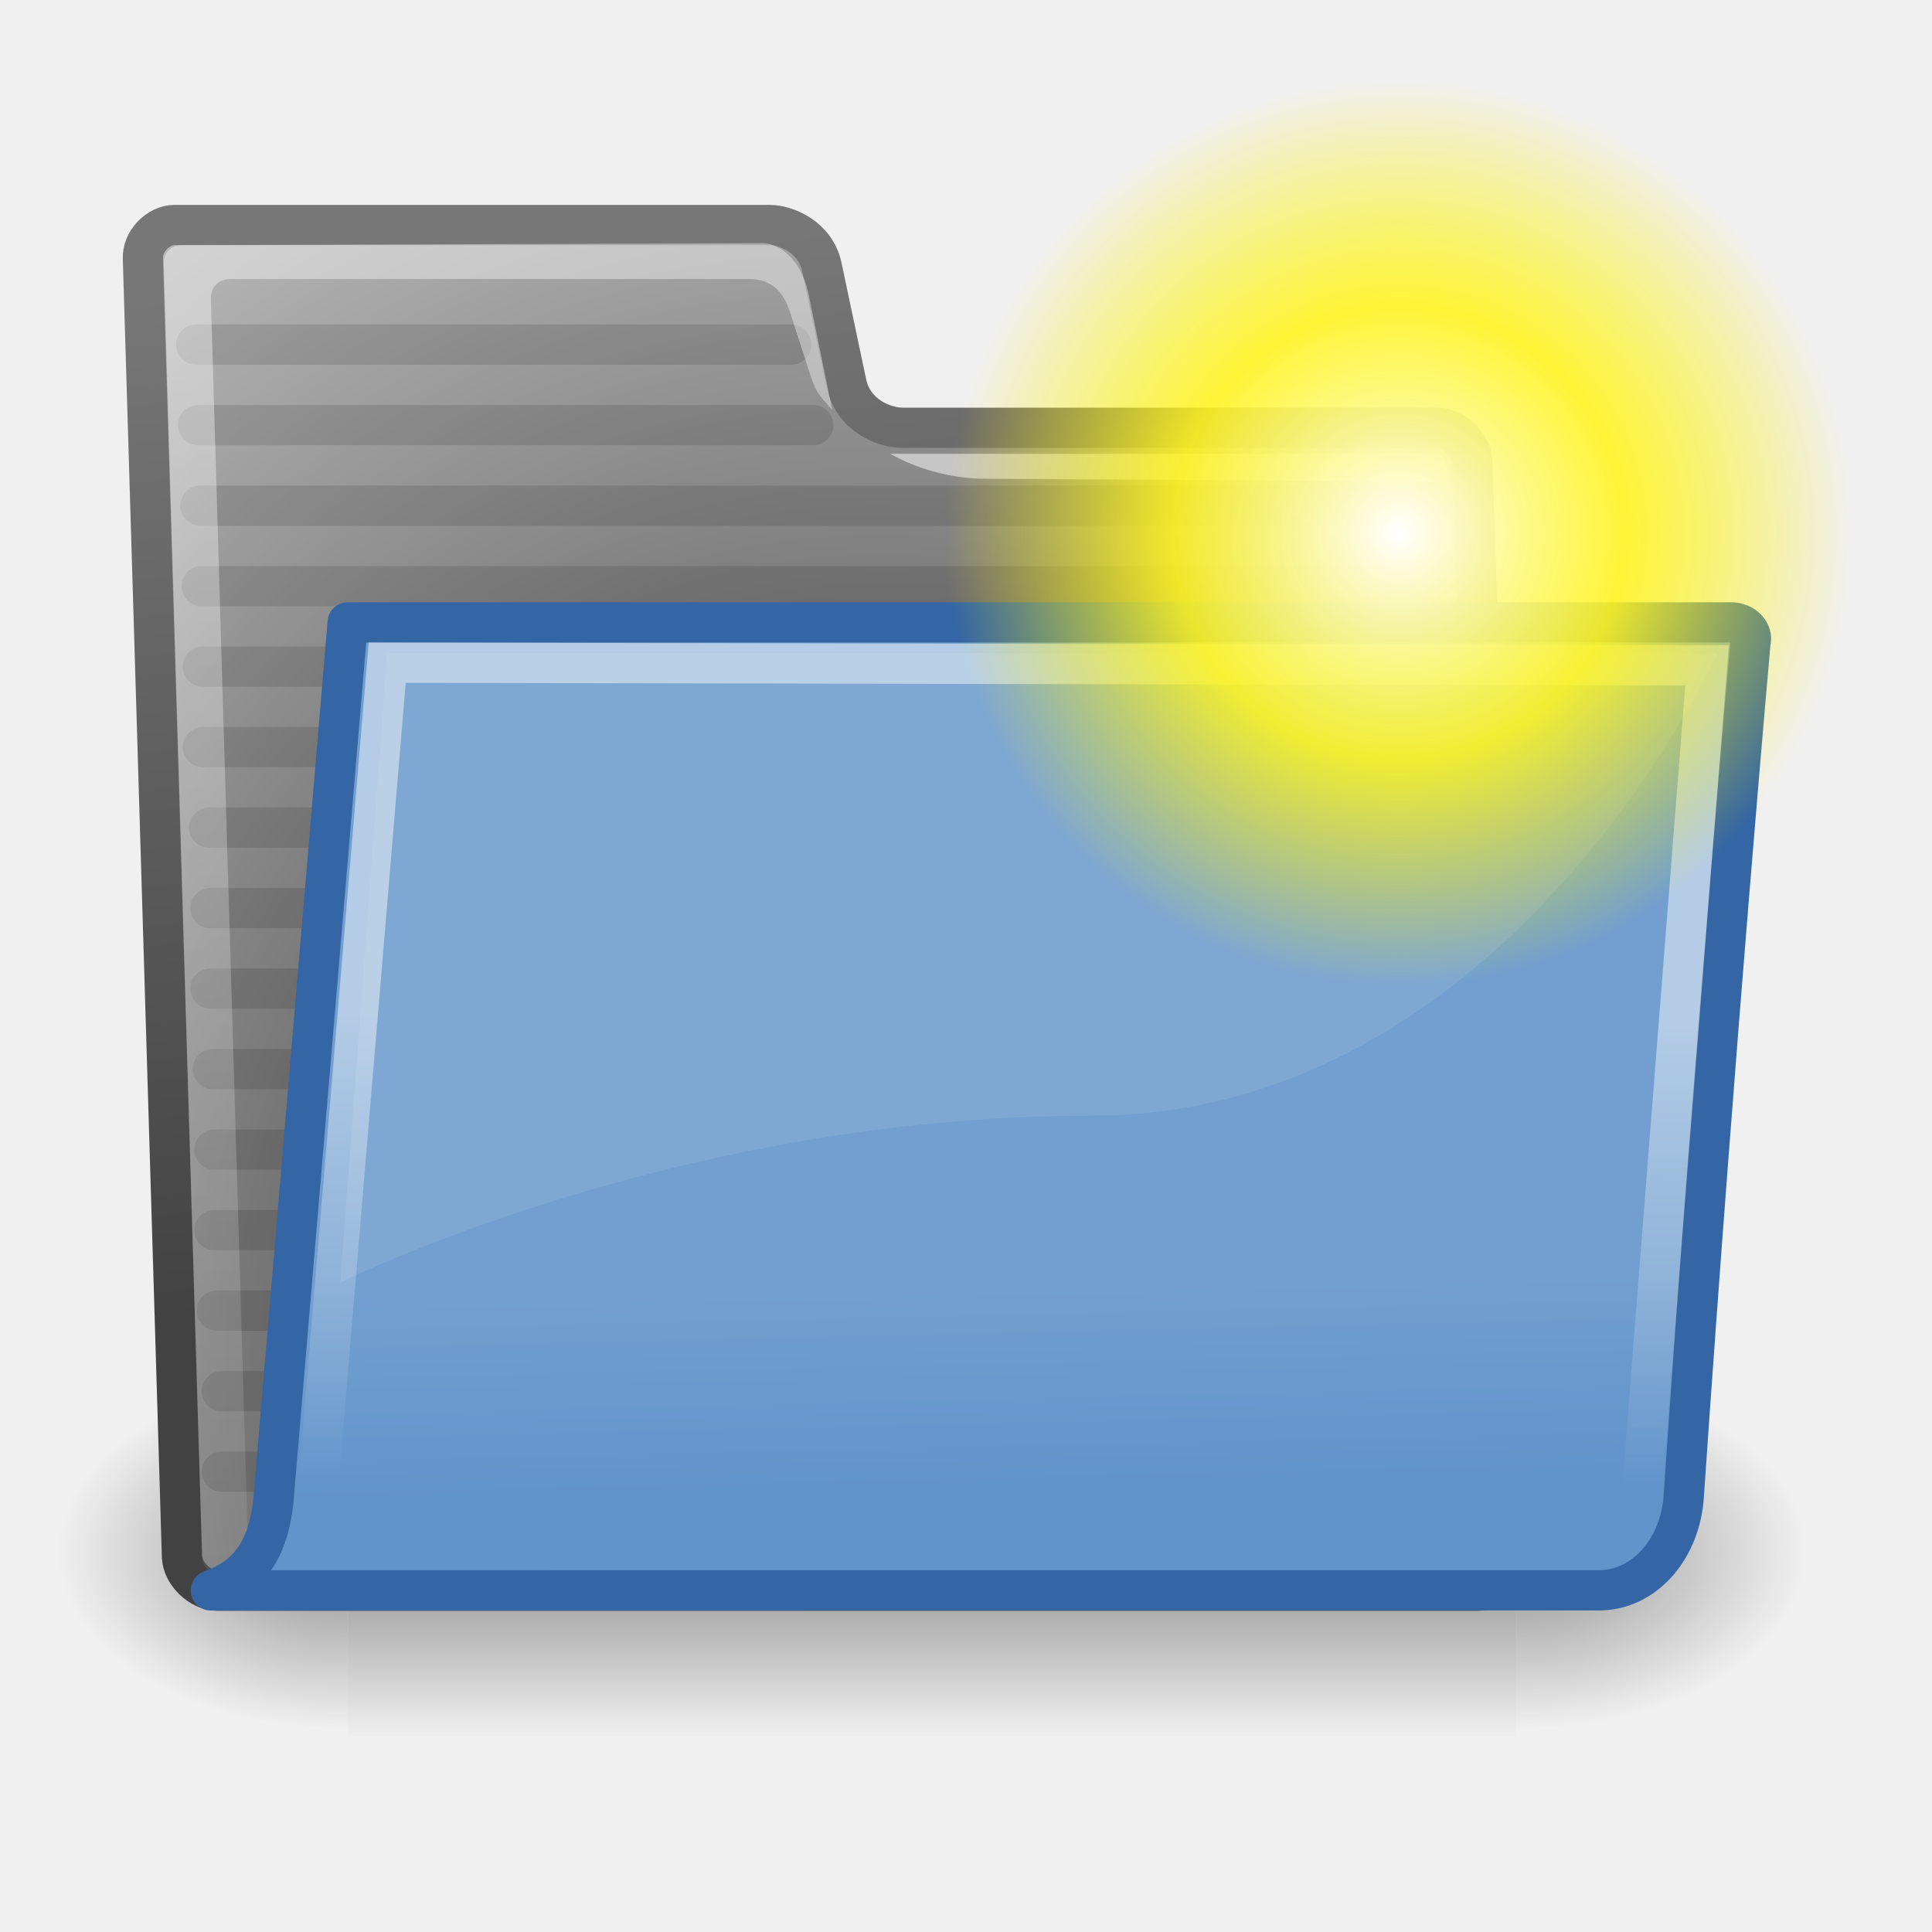
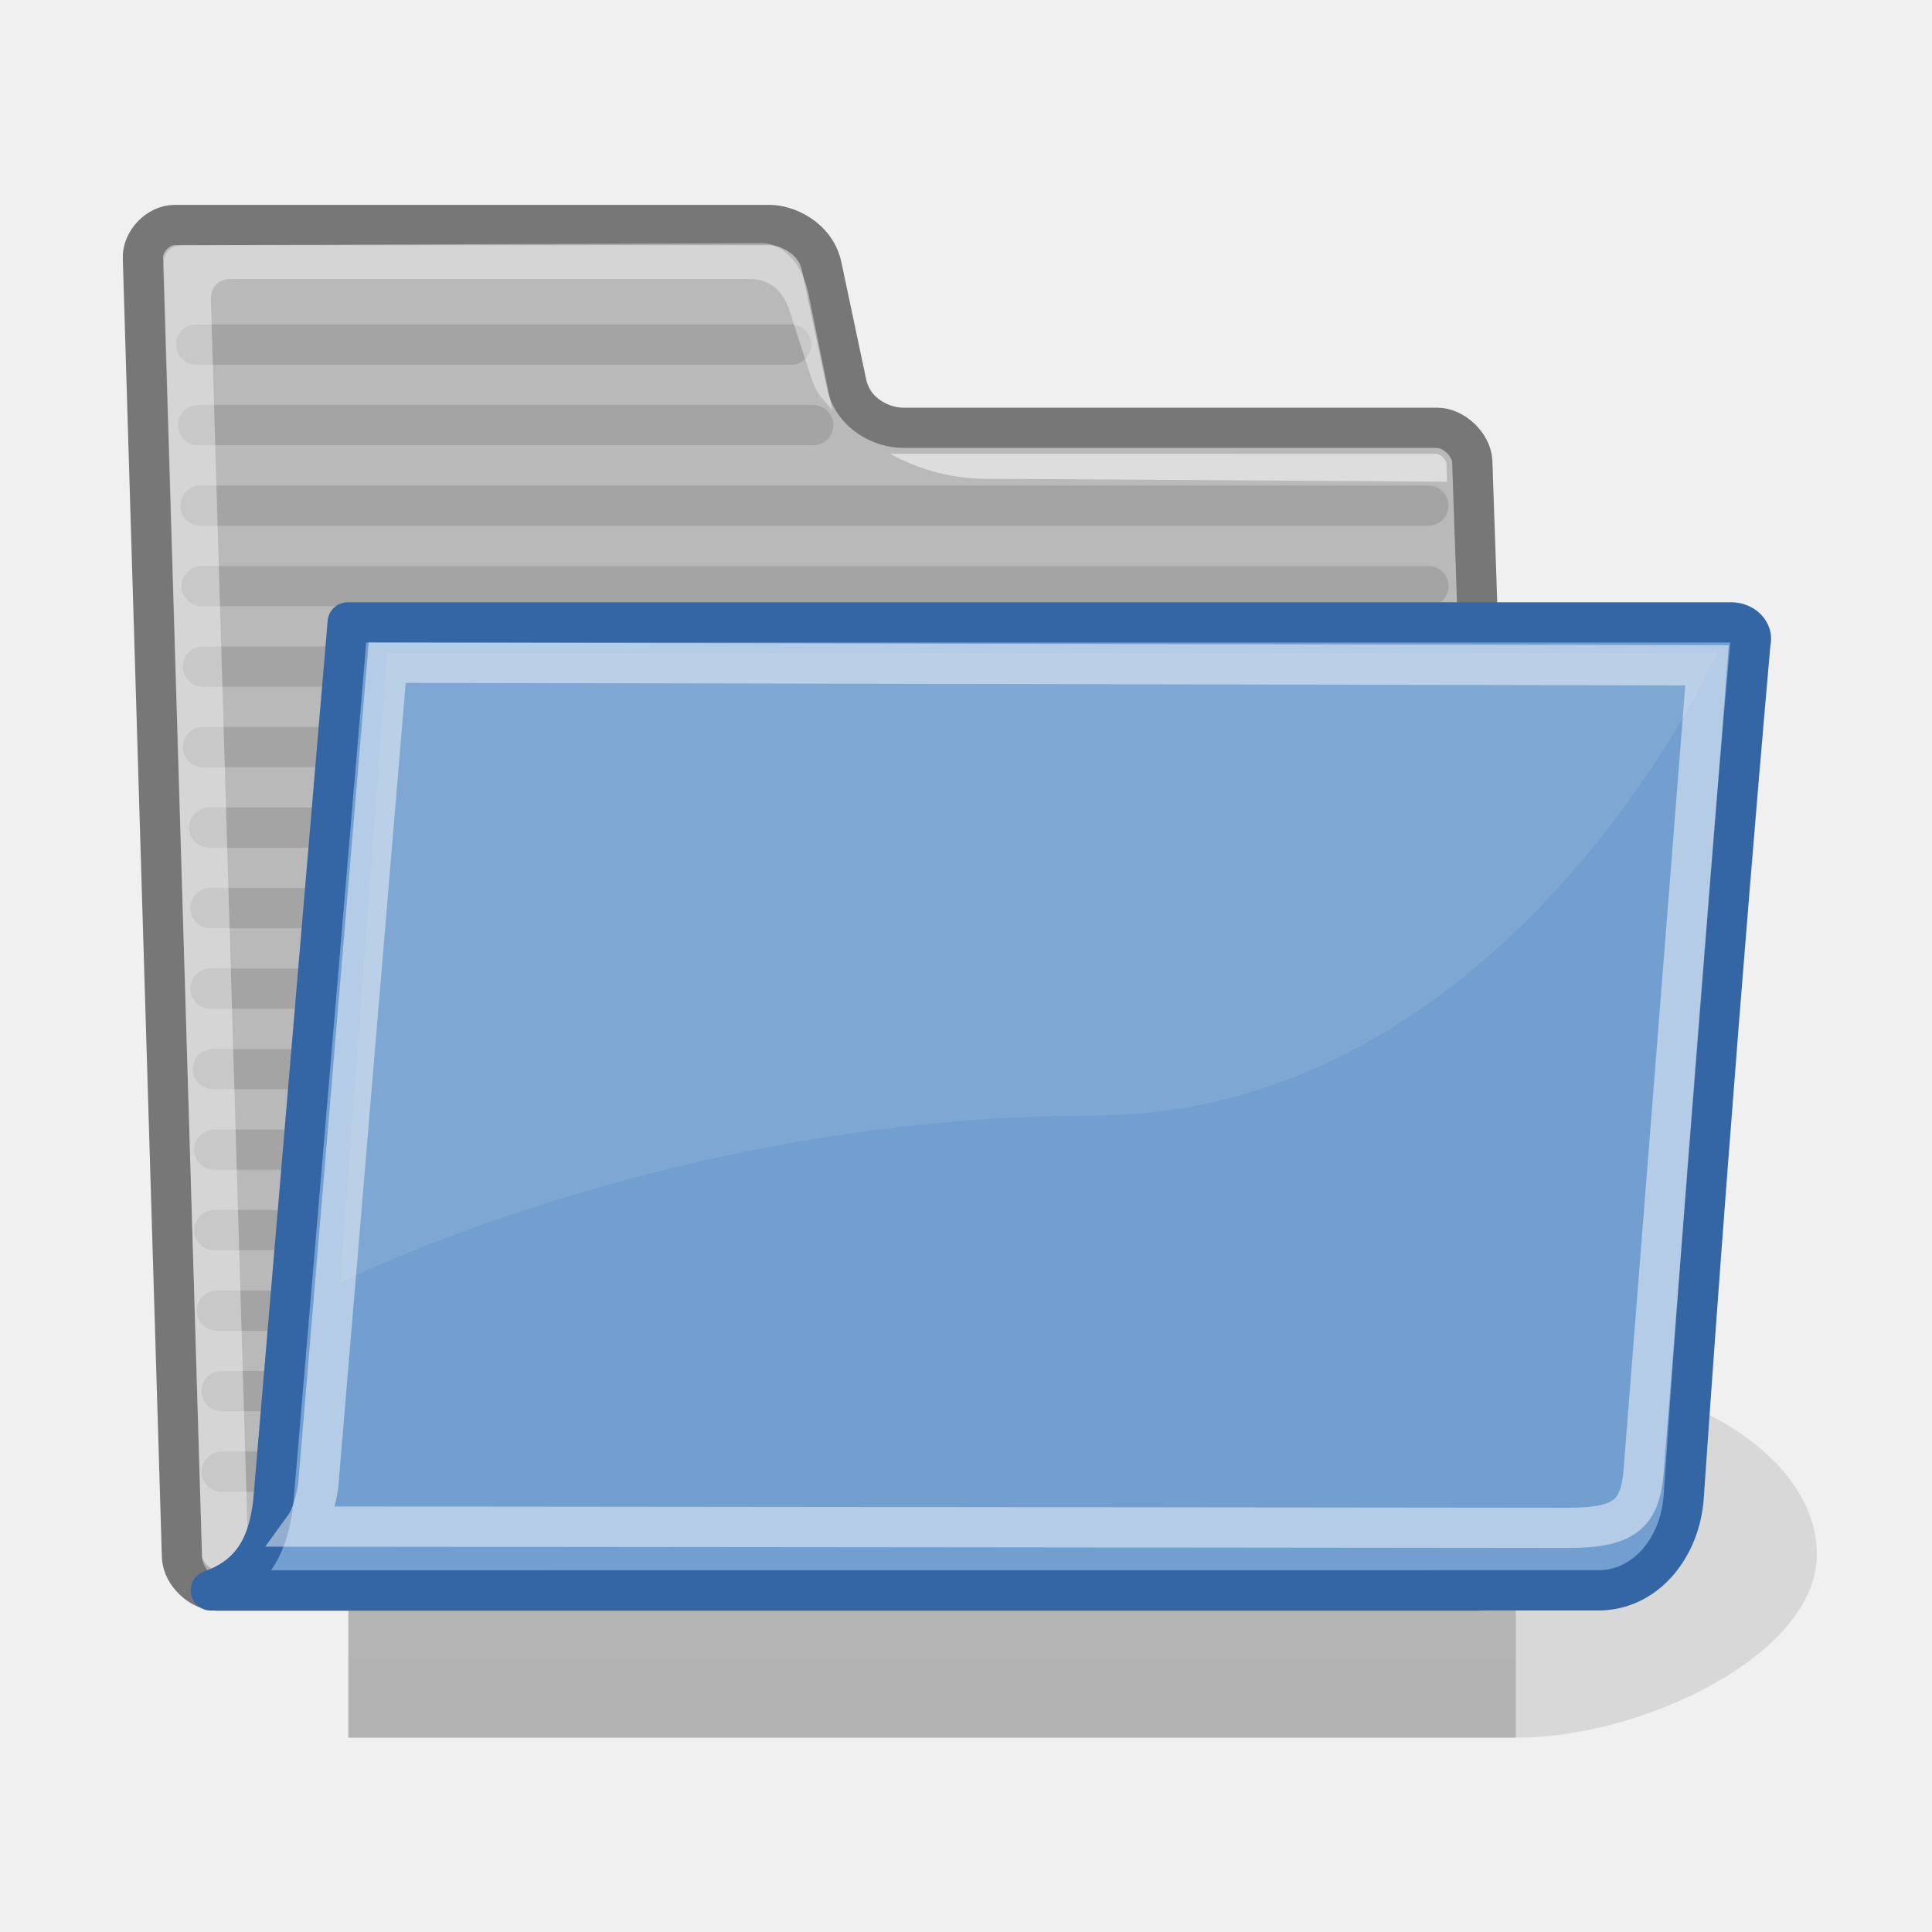
<svg xmlns="http://www.w3.org/2000/svg" xmlns:xlink="http://www.w3.org/1999/xlink" width="48px" height="48px" id="svg97">
  <defs id="defs3">
-     <radialGradient xlink:href="#linearGradient5060" id="radialGradient5031" gradientUnits="userSpaceOnUse" gradientTransform="matrix(-2.774389,0,0,1.969706,112.7623,-872.8854)" cx="605.714" cy="486.648" fx="605.714" fy="486.648" r="117.143" />
+     <radialGradient xlink:href="#linearGradient5060" id="radialGradient5031" gradientTransform="matrix(-2.774389,0,0,1.969706,112.7623,-872.8854)" cx="605.714" cy="486.648" fx="605.714" fy="486.648" r="117.143" />
    <linearGradient id="linearGradient5060">
      <stop style="stop-color:black;stop-opacity:1;" offset="0" id="stop5062" />
      <stop style="stop-color:black;stop-opacity:0;" offset="1" id="stop5064" />
    </linearGradient>
-     <radialGradient xlink:href="#linearGradient5060" id="radialGradient5029" gradientUnits="userSpaceOnUse" gradientTransform="matrix(2.774389,0,0,1.969706,-1891.633,-872.8854)" cx="605.714" cy="486.648" fx="605.714" fy="486.648" r="117.143" />
+     <radialGradient xlink:href="#linearGradient5060" id="radialGradient5029" gradientTransform="matrix(2.774389,0,0,1.969706,-1891.633,-872.8854)" cx="605.714" cy="486.648" fx="605.714" fy="486.648" r="117.143" />
    <linearGradient id="linearGradient5048">
      <stop style="stop-color:black;stop-opacity:0;" offset="0" id="stop5050" />
      <stop id="stop5056" offset="0.5" style="stop-color:black;stop-opacity:1;" />
      <stop style="stop-color:black;stop-opacity:0;" offset="1" id="stop5052" />
    </linearGradient>
-     <linearGradient xlink:href="#linearGradient5048" id="linearGradient5027" gradientUnits="userSpaceOnUse" gradientTransform="matrix(2.774389,0,0,1.969706,-1892.179,-872.8854)" x1="302.857" y1="366.648" x2="302.857" y2="609.505" />
+     <linearGradient xlink:href="#linearGradient5048" id="linearGradient5027" gradientTransform="matrix(2.774389,0,0,1.969706,-1892.179,-872.8854)" x1="302.857" y1="366.648" x2="302.857" y2="609.505" />
    <linearGradient id="linearGradient9766">
      <stop style="stop-color:#6194cb;stop-opacity:1;" offset="0" id="stop9768" />
      <stop style="stop-color:#729fcf;stop-opacity:1;" offset="1" id="stop9770" />
    </linearGradient>
    <linearGradient id="linearGradient3096">
      <stop id="stop3098" offset="0" style="stop-color:#424242;stop-opacity:1;" />
      <stop id="stop3100" offset="1" style="stop-color:#777777;stop-opacity:1;" />
    </linearGradient>
    <linearGradient id="linearGradient319">
      <stop id="stop320" offset="0" style="stop-color:#ffffff;stop-opacity:1;" />
      <stop id="stop321" offset="1" style="stop-color:#ffffff;stop-opacity:0;" />
    </linearGradient>
    <linearGradient id="linearGradient1789">
      <stop style="stop-color:#202020;stop-opacity:1;" offset="0" id="stop1790" />
      <stop style="stop-color:#b9b9b9;stop-opacity:1;" offset="1" id="stop1791" />
    </linearGradient>
-     <radialGradient xlink:href="#linearGradient1789" id="radialGradient238" gradientUnits="userSpaceOnUse" gradientTransform="matrix(1.055022,-2.734504e-2,0.177703,1.190929,-3.572177,-7.125301)" cx="20.706" cy="37.518" fx="20.706" fy="37.518" r="30.905" />
+     <radialGradient xlink:href="#linearGradient1789" id="radialGradient238" gradientTransform="matrix(1.055022,-2.734504e-2,0.177703,1.190929,-3.572177,-7.125301)" cx="20.706" cy="37.518" fx="20.706" fy="37.518" r="30.905" />
    <linearGradient id="linearGradient3983">
      <stop style="stop-color:#ffffff;stop-opacity:0.876;" offset="0" id="stop3984" />
      <stop style="stop-color:#fffffe;stop-opacity:0;" offset="1" id="stop3985" />
    </linearGradient>
-     <linearGradient xlink:href="#linearGradient3983" id="linearGradient491" gradientUnits="userSpaceOnUse" gradientTransform="matrix(1.516844,0,0,0.708978,-0.879573,-1.318166)" x1="6.23" y1="13.773" x2="9.898" y2="66.834" />
-     <linearGradient gradientUnits="userSpaceOnUse" y2="46.689" x2="12.854" y1="32.567" x1="13.036" gradientTransform="matrix(1.317489,0,0,0.816256,-0.879573,-1.318166)" id="linearGradient322" xlink:href="#linearGradient319" />
-     <linearGradient gradientUnits="userSpaceOnUse" y2="6.18" x2="15.515" y1="31.368" x1="18.113" id="linearGradient3104" xlink:href="#linearGradient3096" />
-     <linearGradient xlink:href="#linearGradient9766" id="linearGradient9772" x1="22.176" y1="36.988" x2="22.065" y2="32.05" gradientUnits="userSpaceOnUse" />
+     <linearGradient xlink:href="#linearGradient3983" id="linearGradient491" gradientTransform="matrix(1.516844,0,0,0.708978,-0.879573,-1.318166)" x1="6.23" y1="13.773" x2="9.898" y2="66.834" />
+     <linearGradient y2="46.689" x2="12.854" y1="32.567" x1="13.036" gradientTransform="matrix(1.317489,0,0,0.816256,-0.879573,-1.318166)" id="linearGradient322" xlink:href="#linearGradient319" />
+     <linearGradient y2="6.18" x2="15.515" y1="31.368" x1="18.113" id="linearGradient3104" xlink:href="#linearGradient3096" />
+     <linearGradient xlink:href="#linearGradient9766" id="linearGradient9772" x1="22.176" y1="36.988" x2="22.065" y2="32.05" />
    <linearGradient id="linearGradient12512">
      <stop id="stop12513" offset="0" style="stop-color:#ffffff;stop-opacity:1;" />
      <stop id="stop12517" offset="0.5" style="stop-color:#fff520;stop-opacity:0.891;" />
      <stop id="stop12514" offset="1" style="stop-color:#fff300;stop-opacity:0;" />
    </linearGradient>
-     <radialGradient xlink:href="#linearGradient12512" id="radialGradient1758" gradientUnits="userSpaceOnUse" cx="55" cy="125" fx="55" fy="125" r="14.375" />
+     <radialGradient xlink:href="#linearGradient12512" id="radialGradient1758" cx="55" cy="125" fx="55" fy="125" r="14.375" />
  </defs>
  <g id="layer1">
    <g style="display:inline" id="g5022" transform="matrix(2.165152e-2,0,0,1.903841e-2,42.41538,36.93372)">
      <rect y="-150.697" x="-1559.252" height="478.357" width="1339.633" id="rect4173" style="opacity:0.402;color:black;fill:url(#linearGradient5027);fill-opacity:1;fill-rule:nonzero;stroke:none;stroke-width:1;stroke-linecap:round;stroke-linejoin:miter;marker:none;marker-start:none;marker-mid:none;marker-end:none;stroke-miterlimit:4;stroke-dasharray:none;stroke-dashoffset:0;stroke-opacity:1;visibility:visible;display:inline;overflow:visible" />
      <path id="path5058" d="M -219.619,-150.68 C -219.619,-150.68 -219.619,327.65 -219.619,327.65 C -76.745,328.551 125.781,220.481 125.781,88.454 C 125.781,-43.572 -33.655,-150.68 -219.619,-150.68 z " style="opacity:0.402;color:black;fill:url(#radialGradient5029);fill-opacity:1;fill-rule:nonzero;stroke:none;stroke-width:1;stroke-linecap:round;stroke-linejoin:miter;marker:none;marker-start:none;marker-mid:none;marker-end:none;stroke-miterlimit:4;stroke-dasharray:none;stroke-dashoffset:0;stroke-opacity:1;visibility:visible;display:inline;overflow:visible" />
      <path style="opacity:0.402;color:black;fill:url(#radialGradient5031);fill-opacity:1;fill-rule:nonzero;stroke:none;stroke-width:1;stroke-linecap:round;stroke-linejoin:miter;marker:none;marker-start:none;marker-mid:none;marker-end:none;stroke-miterlimit:4;stroke-dasharray:none;stroke-dashoffset:0;stroke-opacity:1;visibility:visible;display:inline;overflow:visible" d="M -1559.252,-150.68 C -1559.252,-150.68 -1559.252,327.65 -1559.252,327.65 C -1702.127,328.551 -1904.652,220.481 -1904.652,88.454 C -1904.652,-43.572 -1745.216,-150.68 -1559.252,-150.68 z " id="path5018" />
    </g>
    <path d="M 4.522,38.687 C 4.544,39.104 4.982,39.52 5.398,39.52 L 36.725,39.52 C 37.141,39.52 37.536,39.104 37.514,38.687 L 36.578,11.461 C 36.556,11.044 36.118,10.628 35.701,10.628 L 22.431,10.628 C 21.945,10.628 21.196,10.312 21.029,9.521 L 20.417,6.628 C 20.262,5.893 19.535,5.59 19.119,5.59 L 4.34,5.59 C 3.924,5.59 3.529,6.007 3.551,6.423 L 4.522,38.687 z " id="path216" style="fill:url(#radialGradient238);fill-opacity:1;fill-rule:nonzero;stroke:url(#linearGradient3104);stroke-width:1;stroke-linecap:round;stroke-linejoin:round;stroke-miterlimit:4;stroke-dasharray:none;stroke-opacity:1" />
    <path id="path9788" d="M 5.227,22.562 L 35.492,22.562" style="opacity:0.114;color:#000000;fill:#729fcf;fill-opacity:1;fill-rule:nonzero;stroke:#000000;stroke-width:1;stroke-linecap:round;stroke-linejoin:round;marker:none;marker-start:none;marker-mid:none;marker-end:none;stroke-miterlimit:4;stroke-dasharray:none;stroke-dashoffset:0;stroke-opacity:1;visibility:visible;display:inline;overflow:visible" />
    <path id="path9784" d="M 5.042,18.562 L 35.489,18.562" style="opacity:0.114;color:#000000;fill:#729fcf;fill-opacity:1;fill-rule:nonzero;stroke:#000000;stroke-width:1;stroke-linecap:round;stroke-linejoin:round;marker:none;marker-start:none;marker-mid:none;marker-end:none;stroke-miterlimit:4;stroke-dasharray:none;stroke-dashoffset:0;stroke-opacity:1;visibility:visible;display:inline;overflow:visible" />
    <path style="opacity:0.114;color:#000000;fill:#729fcf;fill-opacity:1;fill-rule:nonzero;stroke:#000000;stroke-width:1;stroke-linecap:round;stroke-linejoin:round;marker:none;marker-start:none;marker-mid:none;marker-end:none;stroke-miterlimit:4;stroke-dasharray:none;stroke-dashoffset:0;stroke-opacity:1;visibility:visible;display:inline;overflow:visible" d="M 4.981,12.562 L 35.488,12.562" id="path9778" />
    <path style="opacity:0.114;color:#000000;fill:#729fcf;fill-opacity:1;fill-rule:nonzero;stroke:#000000;stroke-width:1;stroke-linecap:round;stroke-linejoin:round;marker:none;marker-start:none;marker-mid:none;marker-end:none;stroke-miterlimit:4;stroke-dasharray:none;stroke-dashoffset:0;stroke-opacity:1;visibility:visible;display:inline;overflow:visible" d="M 5.386,32.562 L 35.495,32.562" id="path9798" />
    <path id="path9800" d="M 5.509,34.562 L 35.497,34.562" style="opacity:0.114;color:#000000;fill:#729fcf;fill-opacity:1;fill-rule:nonzero;stroke:#000000;stroke-width:1;stroke-linecap:round;stroke-linejoin:round;marker:none;marker-start:none;marker-mid:none;marker-end:none;stroke-miterlimit:4;stroke-dasharray:none;stroke-dashoffset:0;stroke-opacity:1;visibility:visible;display:inline;overflow:visible" />
    <path style="opacity:0.114;color:#000000;fill:#729fcf;fill-opacity:1;fill-rule:nonzero;stroke:#000000;stroke-width:1;stroke-linecap:round;stroke-linejoin:round;marker:none;marker-start:none;marker-mid:none;marker-end:none;stroke-miterlimit:4;stroke-dasharray:none;stroke-dashoffset:0;stroke-opacity:1;visibility:visible;display:inline;overflow:visible" d="M 5.042,16.562 L 35.489,16.562" id="path9782" />
    <path id="path9780" d="M 5.011,14.562 L 35.489,14.562" style="opacity:0.114;color:#000000;fill:#729fcf;fill-opacity:1;fill-rule:nonzero;stroke:#000000;stroke-width:1;stroke-linecap:round;stroke-linejoin:round;marker:none;marker-start:none;marker-mid:none;marker-end:none;stroke-miterlimit:4;stroke-dasharray:none;stroke-dashoffset:0;stroke-opacity:1;visibility:visible;display:inline;overflow:visible" />
    <path id="path9776" d="M 4.922,10.562 L 20.203,10.562" style="opacity:0.114;color:#000000;fill:#729fcf;fill-opacity:1;fill-rule:nonzero;stroke:#000000;stroke-width:1;stroke-linecap:round;stroke-linejoin:round;marker:none;marker-start:none;marker-mid:none;marker-end:none;stroke-miterlimit:4;stroke-dasharray:none;stroke-dashoffset:0;stroke-opacity:1;visibility:visible;display:inline;overflow:visible" />
    <path style="opacity:0.114;color:#000000;fill:#729fcf;fill-opacity:1;fill-rule:nonzero;stroke:#000000;stroke-width:1;stroke-linecap:round;stroke-linejoin:round;marker:none;marker-start:none;marker-mid:none;marker-end:none;stroke-miterlimit:4;stroke-dasharray:none;stroke-dashoffset:0;stroke-opacity:1;visibility:visible;display:inline;overflow:visible" d="M 4.874,8.562 L 19.657,8.562" id="path9774" />
    <path style="opacity:0.114;color:#000000;fill:#729fcf;fill-opacity:1;fill-rule:nonzero;stroke:#000000;stroke-width:1;stroke-linecap:round;stroke-linejoin:round;marker:none;marker-start:none;marker-mid:none;marker-end:none;stroke-miterlimit:4;stroke-dasharray:none;stroke-dashoffset:0;stroke-opacity:1;visibility:visible;display:inline;overflow:visible" d="M 5.325,28.562 L 35.494,28.562" id="path9794" />
    <path id="path9792" d="M 5.288,26.562 L 35.493,26.562" style="opacity:0.114;color:#000000;fill:#729fcf;fill-opacity:1;fill-rule:nonzero;stroke:#000000;stroke-width:1;stroke-linecap:round;stroke-linejoin:round;marker:none;marker-start:none;marker-mid:none;marker-end:none;stroke-miterlimit:4;stroke-dasharray:none;stroke-dashoffset:0;stroke-opacity:1;visibility:visible;display:inline;overflow:visible" />
    <path style="opacity:0.114;color:#000000;fill:#729fcf;fill-opacity:1;fill-rule:nonzero;stroke:#000000;stroke-width:1;stroke-linecap:round;stroke-linejoin:round;marker:none;marker-start:none;marker-mid:none;marker-end:none;stroke-miterlimit:4;stroke-dasharray:none;stroke-dashoffset:0;stroke-opacity:1;visibility:visible;display:inline;overflow:visible" d="M 5.227,24.562 L 35.492,24.562" id="path9790" />
    <path style="opacity:0.114;color:#000000;fill:#729fcf;fill-opacity:1;fill-rule:nonzero;stroke:#000000;stroke-width:1;stroke-linecap:round;stroke-linejoin:round;marker:none;marker-start:none;marker-mid:none;marker-end:none;stroke-miterlimit:4;stroke-dasharray:none;stroke-dashoffset:0;stroke-opacity:1;visibility:visible;display:inline;overflow:visible" d="M 5.196,20.562 L 35.492,20.562" id="path9786" />
    <path id="path9796" d="M 5.325,30.562 L 35.494,30.562" style="opacity:0.114;color:#000000;fill:#729fcf;fill-opacity:1;fill-rule:nonzero;stroke:#000000;stroke-width:1;stroke-linecap:round;stroke-linejoin:round;marker:none;marker-start:none;marker-mid:none;marker-end:none;stroke-miterlimit:4;stroke-dasharray:none;stroke-dashoffset:0;stroke-opacity:1;visibility:visible;display:inline;overflow:visible" />
    <path style="opacity:0.114;color:#000000;fill:#729fcf;fill-opacity:1;fill-rule:nonzero;stroke:#000000;stroke-width:1;stroke-linecap:round;stroke-linejoin:round;marker:none;marker-start:none;marker-mid:none;marker-end:none;stroke-miterlimit:4;stroke-dasharray:none;stroke-dashoffset:0;stroke-opacity:1;visibility:visible;display:inline;overflow:visible" d="M 5.509,36.562 L 35.497,36.562" id="path9802" />
    <path style="color:#000000;fill:url(#linearGradient491);fill-opacity:1;fill-rule:nonzero;stroke:none;stroke-width:1.214;stroke-linecap:butt;stroke-linejoin:miter;marker:none;marker-start:none;marker-mid:none;marker-end:none;stroke-miterlimit:4;stroke-dashoffset:0;stroke-opacity:1;visibility:visible;display:block;overflow:visible;opacity:0.451" d="M 6.068,38.864 C 6.085,39.176 5.887,39.384 5.57,39.28 L 5.57,39.28 C 5.252,39.176 5.033,38.968 5.017,38.656 L 4.069,6.591 C 4.053,6.279 4.234,6.091 4.546,6.091 L 18.968,6.043 C 19.281,6.043 19.9,6.343 20.101,7.365 L 20.675,10.181 C 20.248,9.715 20.256,9.701 20.037,9.024 L 19.631,7.765 C 19.412,7.037 18.933,6.933 18.621,6.933 L 5.733,6.933 C 5.421,6.933 5.224,7.141 5.24,7.453 L 6.178,38.968 L 6.068,38.864 z " id="path219" />
    <g style="stroke-miterlimit:4;stroke-width:0.999;stroke:none;fill-rule:nonzero;fill-opacity:0.757;fill:#ffffff" id="g220" transform="matrix(1.040764,0,5.449252e-2,1.040764,-8.670199,2.670594)">
      <path style="fill-opacity:0.508;fill:#ffffff" d="M 42.417,8.515 C 42.422,8.418 42.289,8.268 42.182,8.268 L 29.151,8.266 C 29.151,8.266 30.062,8.854 31.352,8.862 L 42.406,8.933 C 42.417,8.722 42.409,8.677 42.417,8.515 z " id="path221" />
    </g>
    <path style="color:#000000;fill:url(#linearGradient9772);fill-opacity:1.0;fill-rule:nonzero;stroke:#3465a4;stroke-width:1;stroke-linecap:butt;stroke-linejoin:round;marker:none;marker-start:none;marker-mid:none;marker-end:none;stroke-miterlimit:4;stroke-dasharray:none;stroke-dashoffset:0;stroke-opacity:1;visibility:visible;display:block" d="M 39.784,39.511 C 40.927,39.467 41.747,38.414 41.831,37.19 C 42.622,25.641 43.49,15.958 43.49,15.958 C 43.562,15.71 43.322,15.463 43.01,15.463 L 8.639,15.463 C 8.639,15.463 6.788,37.33 6.788,37.33 C 6.674,38.312 6.322,39.134 5.238,39.513 L 39.784,39.511 z " id="path233" />
    <path id="path304" d="M 9.62,16.464 L 42.411,16.529 L 40.837,36.531 C 40.753,37.602 40.387,37.959 38.965,37.959 C 37.093,37.959 10.287,37.927 7.57,37.927 C 7.803,37.606 7.904,36.938 7.905,36.922 L 9.62,16.464 z " style="opacity:0.466;fill:none;fill-opacity:1;fill-rule:evenodd;stroke:url(#linearGradient322);stroke-width:1px;stroke-linecap:round;stroke-linejoin:miter;stroke-opacity:1" />
    <path id="path323" d="M 9.62,16.223 L 8.454,31.866 C 8.454,31.866 16.75,27.718 27.12,27.718 C 37.49,27.718 42.675,16.223 42.675,16.223 L 9.62,16.223 z " style="fill:#ffffff;fill-opacity:0.089;fill-rule:evenodd;stroke:none;stroke-width:1px;stroke-linecap:butt;stroke-linejoin:miter;stroke-opacity:1" />
    <g id="layer4" style="display:inline" transform="translate(-1.976491,1.981795)">
      <path style="color:#000000;fill:url(#radialGradient1758);fill-opacity:1;fill-rule:nonzero;stroke:none;stroke-width:1.25;stroke-linecap:butt;stroke-linejoin:round;marker:none;marker-start:none;marker-mid:none;marker-end:none;stroke-miterlimit:4;stroke-dashoffset:0;stroke-opacity:1;visibility:visible;display:block" id="path12511" d="M 69.375 125 A 14.375 14.375 0 1 1  40.625,125 A 14.375 14.375 0 1 1  69.375 125 z" transform="matrix(0.783292,0,0,0.783292,-6.340883,-86.65168)" />
    </g>
  </g>
  <g id="layer2" />
</svg>
